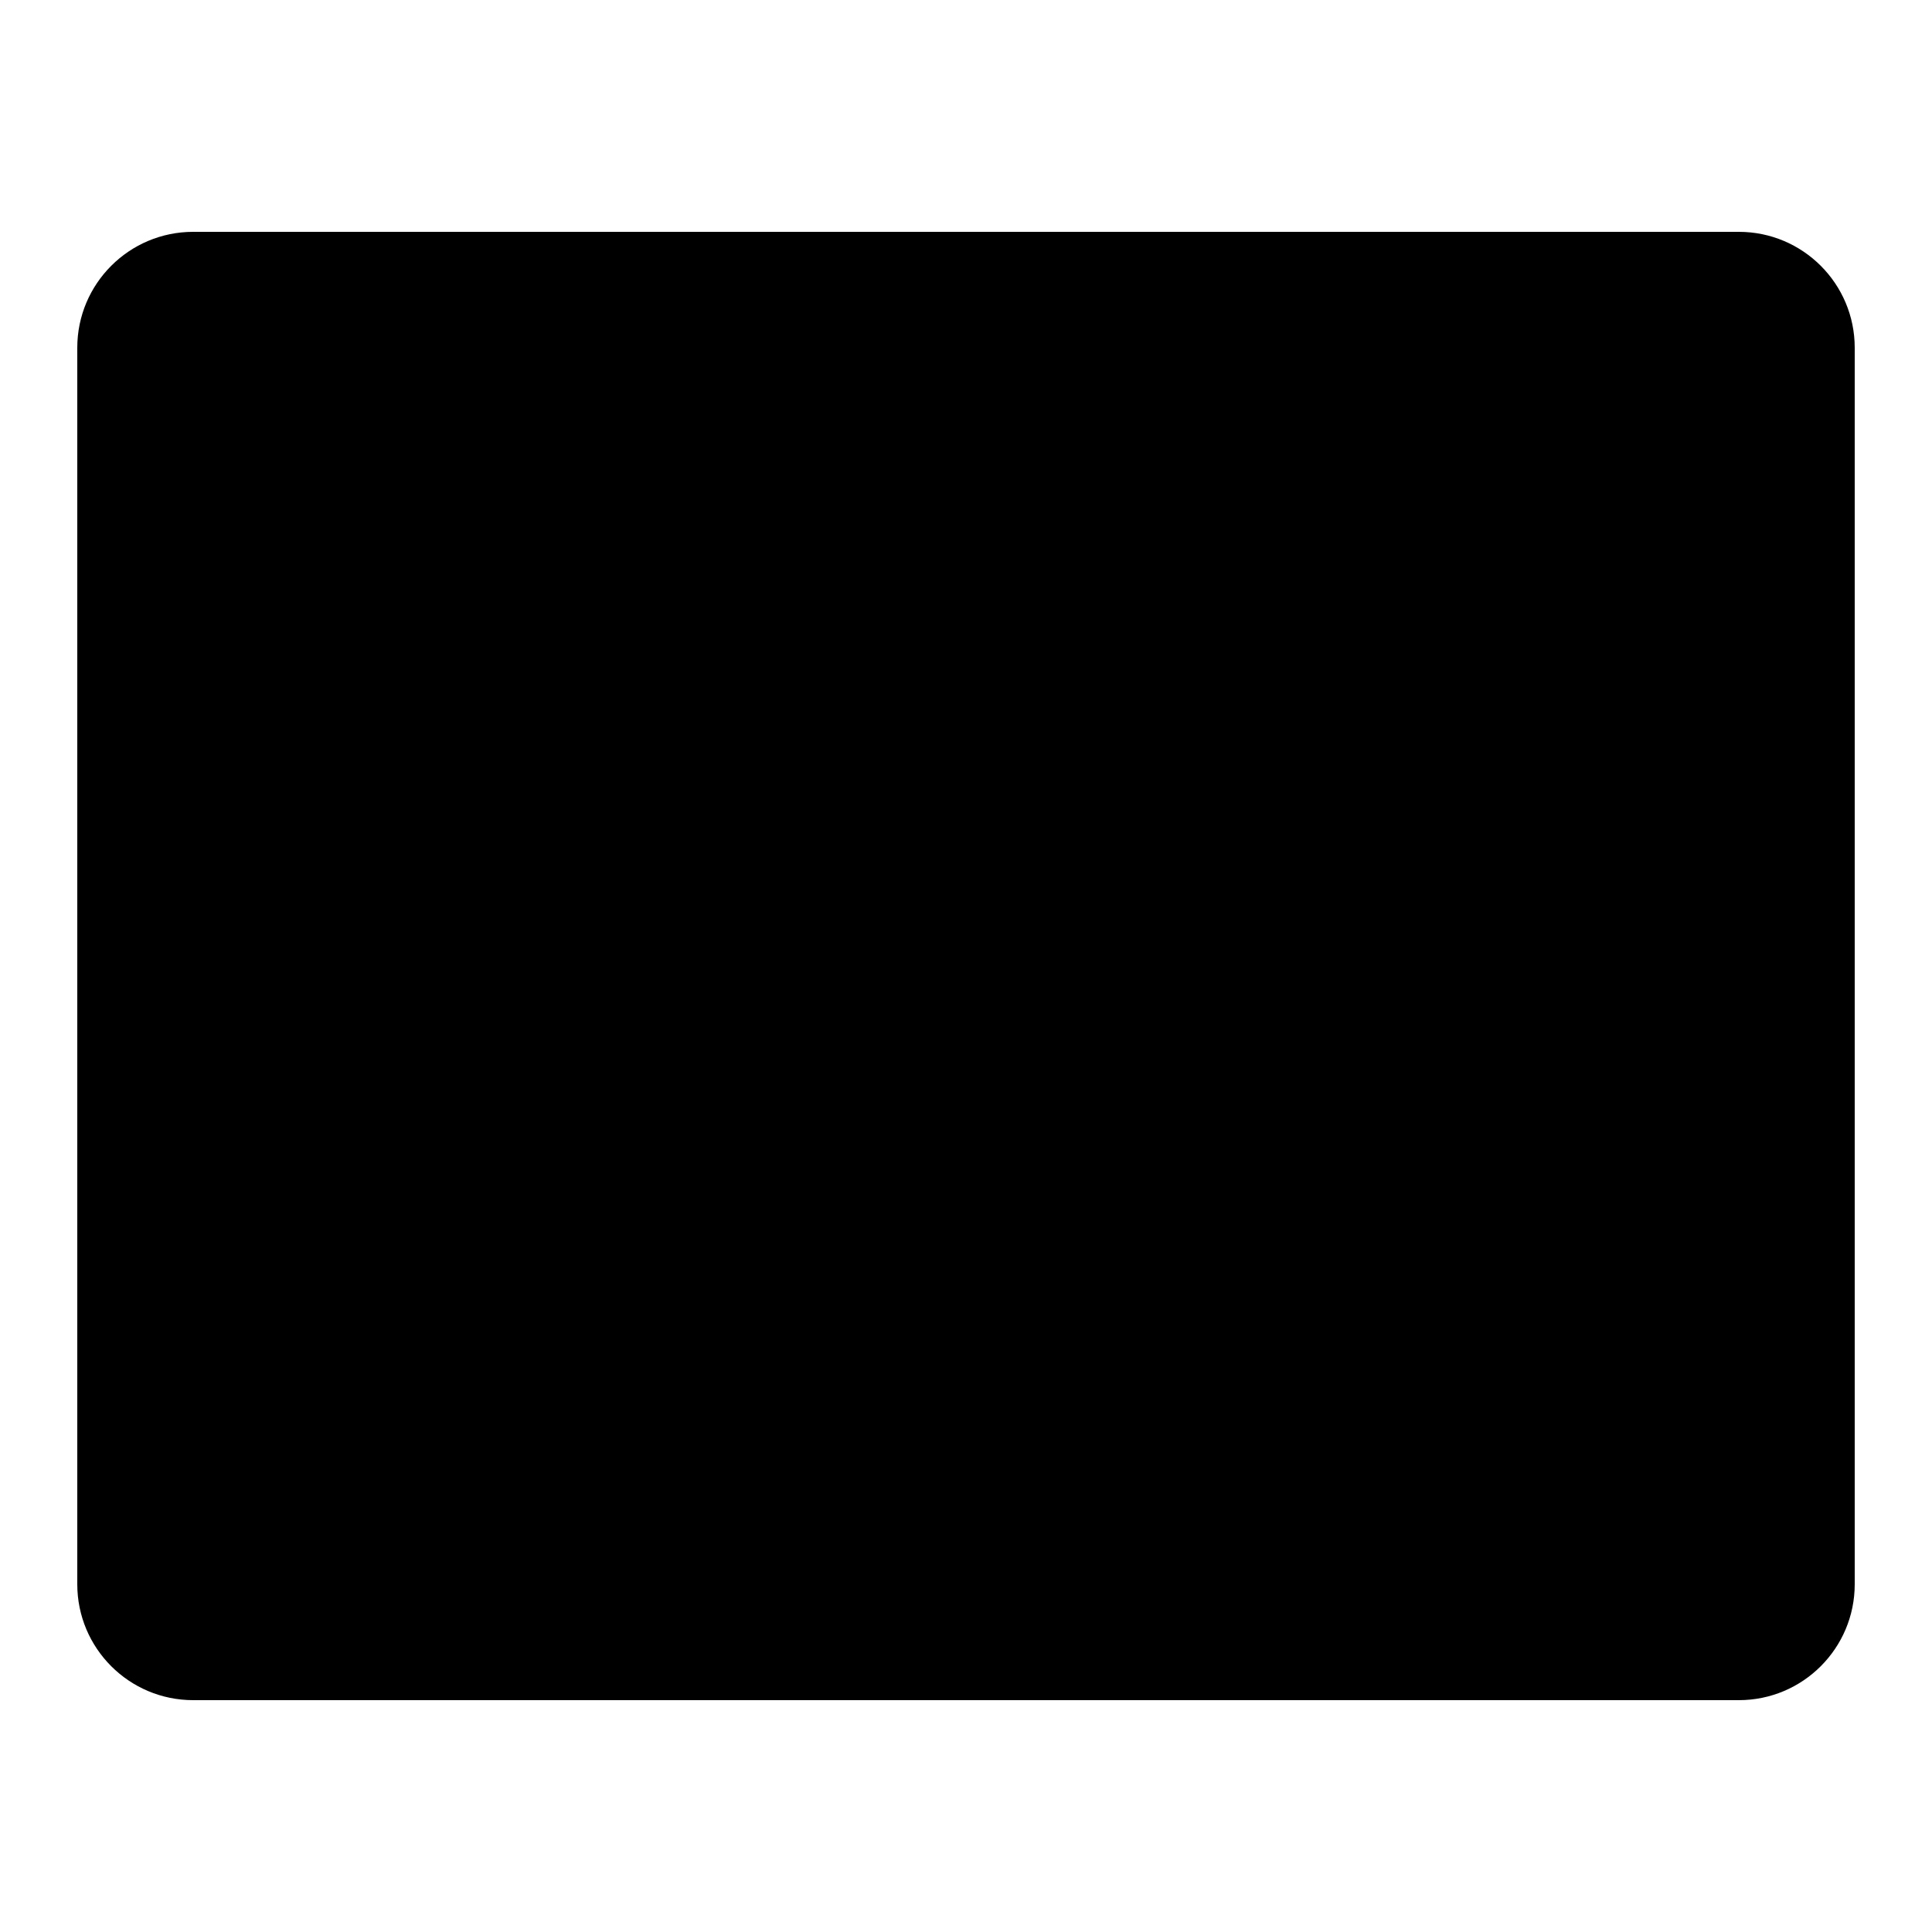
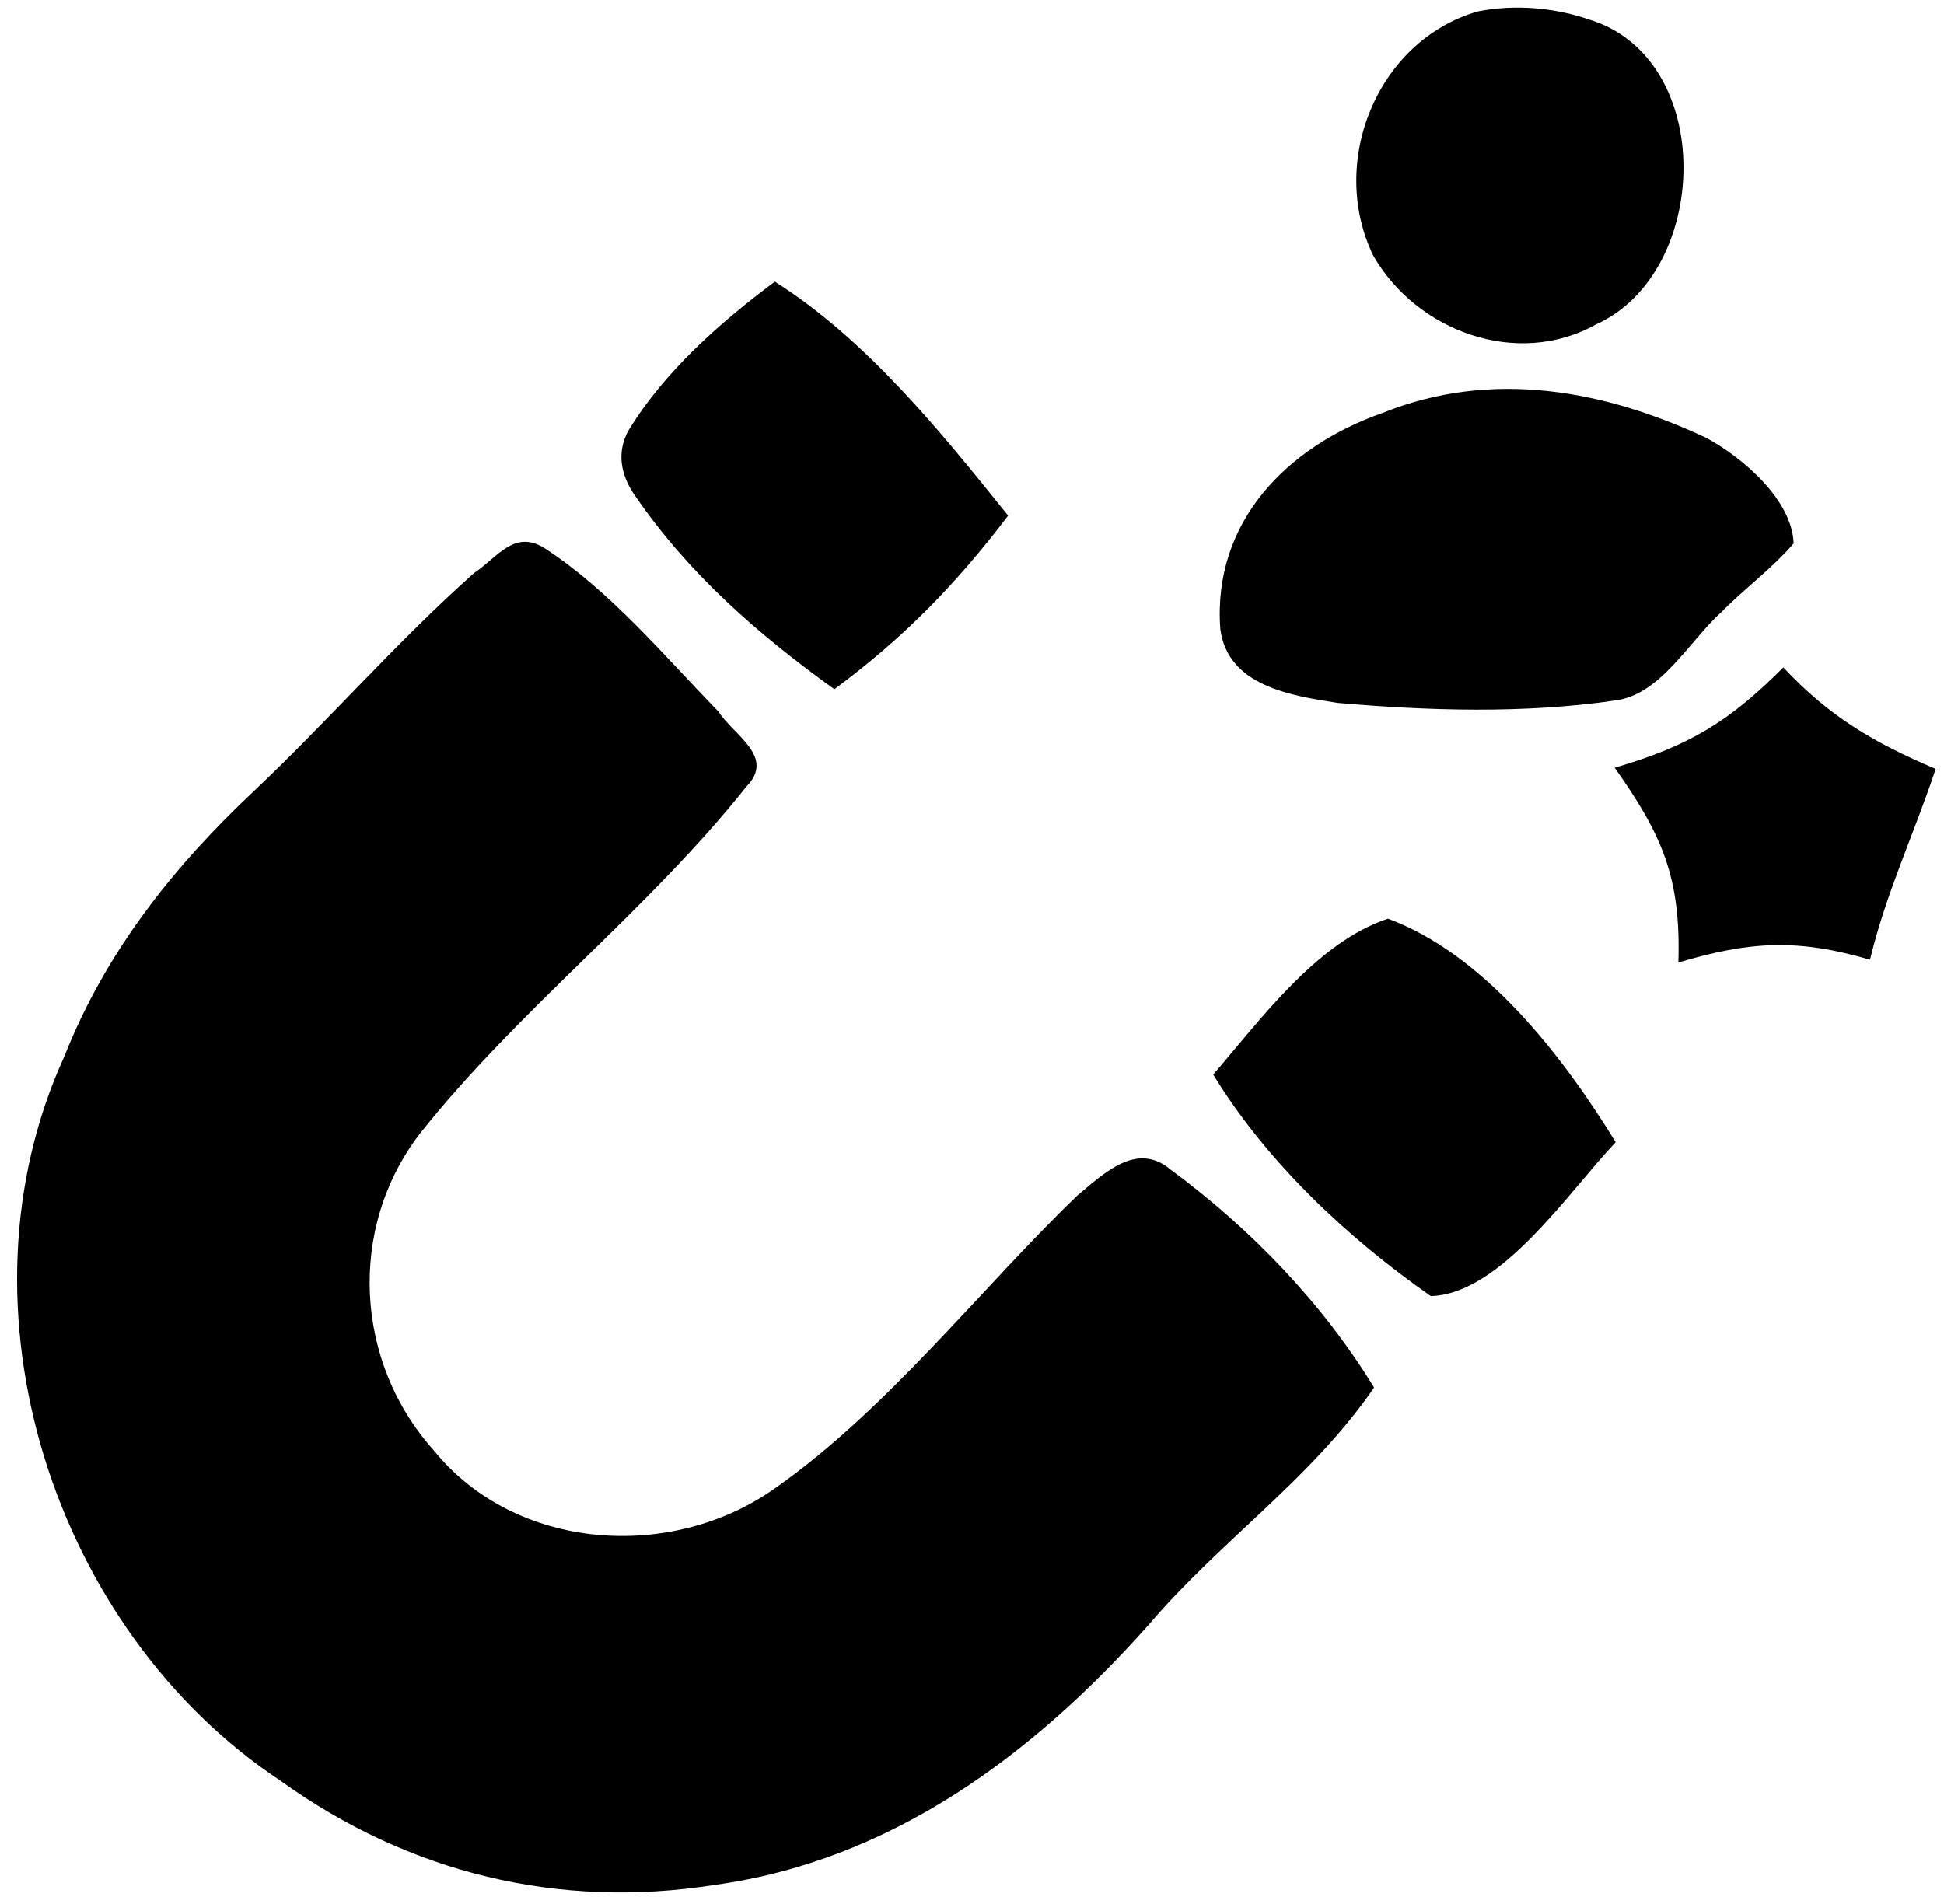
- <svg xmlns="http://www.w3.org/2000/svg" viewBox="0 0 100 100">
-   <rect x="4" y="12" width="92" height="76" rx="6" ry="6" fill="currentColor" />
-   <rect x="20" y="38" width="60" height="42" rx="4" ry="4" fill="currentColor" />
+ <svg xmlns="http://www.w3.org/2000/svg" width="98px" height="96px" viewBox="0 0 98 96" version="1.1">
+   <g id="Page-1" stroke="none" stroke-width="1" fill="none" fill-rule="evenodd">
+     <g id="Group" transform="translate(0.861936, 0.382729)" fill="#000000" fill-rule="nonzero">
+       <g id="p3-link" transform="translate(67.51175, 0)">
+         <path d="M6.106,0.197 C7.946,-0.173 9.946,-0.013 11.726,0.597 C18.176,2.557 17.876,13.377 12.076,15.977 C8.086,18.197 3.036,16.307 0.856,12.507 C-1.424,7.817 1.026,1.687 6.106,0.197 Z" id="p3" />
+       </g>
+       <g id="p4-link" transform="translate(30.46543, 13.81727)">
+         <path d="M7.733,0 C12.353,2.92 16.103,7.57 19.493,11.8 C16.883,15.24 14.213,17.98 10.733,20.55 C6.873,17.77 3.393,14.74 0.683,10.79 C-0.037,9.77 -0.267,8.58 0.383,7.46 C2.183,4.52 4.983,2.05 7.733,0 Z" id="p4" />
+       </g>
+       <g id="p5-link" transform="translate(60.62759, 19.22424)">
+         <path d="M24.55,2.483 C26.36,3.463 28.86,5.603 28.93,7.793 C27.85,9.053 26.47,10.053 25.31,11.233 C23.66,12.713 22.23,15.433 19.92,15.713 C15.34,16.383 10.52,16.233 5.92,15.833 C3.58,15.463 0.42,14.983 0.03,12.123 C-0.38,6.713 3.4,2.903 8.21,1.213 C13.69,-0.997 19.37,0.043 24.55,2.483 Z" id="p5" />
+       </g>
+       <g id="p6-link" transform="translate(0, 26.93536)">
+         <path d="M26.578,0.312 C29.898,2.472 32.598,5.722 35.348,8.552 C36.138,9.772 38.248,10.832 36.758,12.352 C31.788,18.602 25.248,23.602 20.288,29.862 C16.648,34.632 17.018,41.362 21.008,45.812 C25.138,50.912 33.018,51.422 38.218,47.712 C43.898,43.732 48.668,37.552 53.458,32.952 C54.798,31.842 56.438,30.212 58.148,31.652 C62.168,34.612 65.798,38.372 68.408,42.642 C65.238,47.262 60.678,50.342 57.038,54.612 C51.208,61.162 44.068,66.502 35.158,67.722 C27.298,68.962 19.768,67.122 13.328,62.502 C1.808,54.892 -3.422,38.612 2.388,25.932 C4.468,20.672 7.888,16.362 11.988,12.522 C15.748,8.962 19.168,5.012 23.038,1.572 C24.228,0.782 25.048,-0.628 26.578,0.312 Z" id="p6" />
+       </g>
+       <g id="p7-link" transform="translate(80.53806, 33.26727)">
+         <path d="M8.5,0 C10.81,2.48 13.07,3.8 16.18,5.12 C15.11,8.35 13.66,11.41 12.87,14.74 C9.22,13.67 6.83,13.8 3.21,14.88 C3.34,10.61 2.41,8.47 0,5.06 C3.75,3.96 5.76,2.75 8.5,0 Z" id="p7" />
+       </g>
+       <g id="p8-link" transform="translate(60.29806, 45.93727)">
+         <path d="M8.81,0 C13.68,1.8 17.64,6.95 20.29,11.27 C17.96,13.71 14.52,18.93 10.97,19.03 C6.77,16.1 2.68,12.25 0,7.86 C2.38,5.1 5.24,1.17 8.81,0 Z" id="p8" />
+       </g>
+     </g>
+   </g>
</svg>
